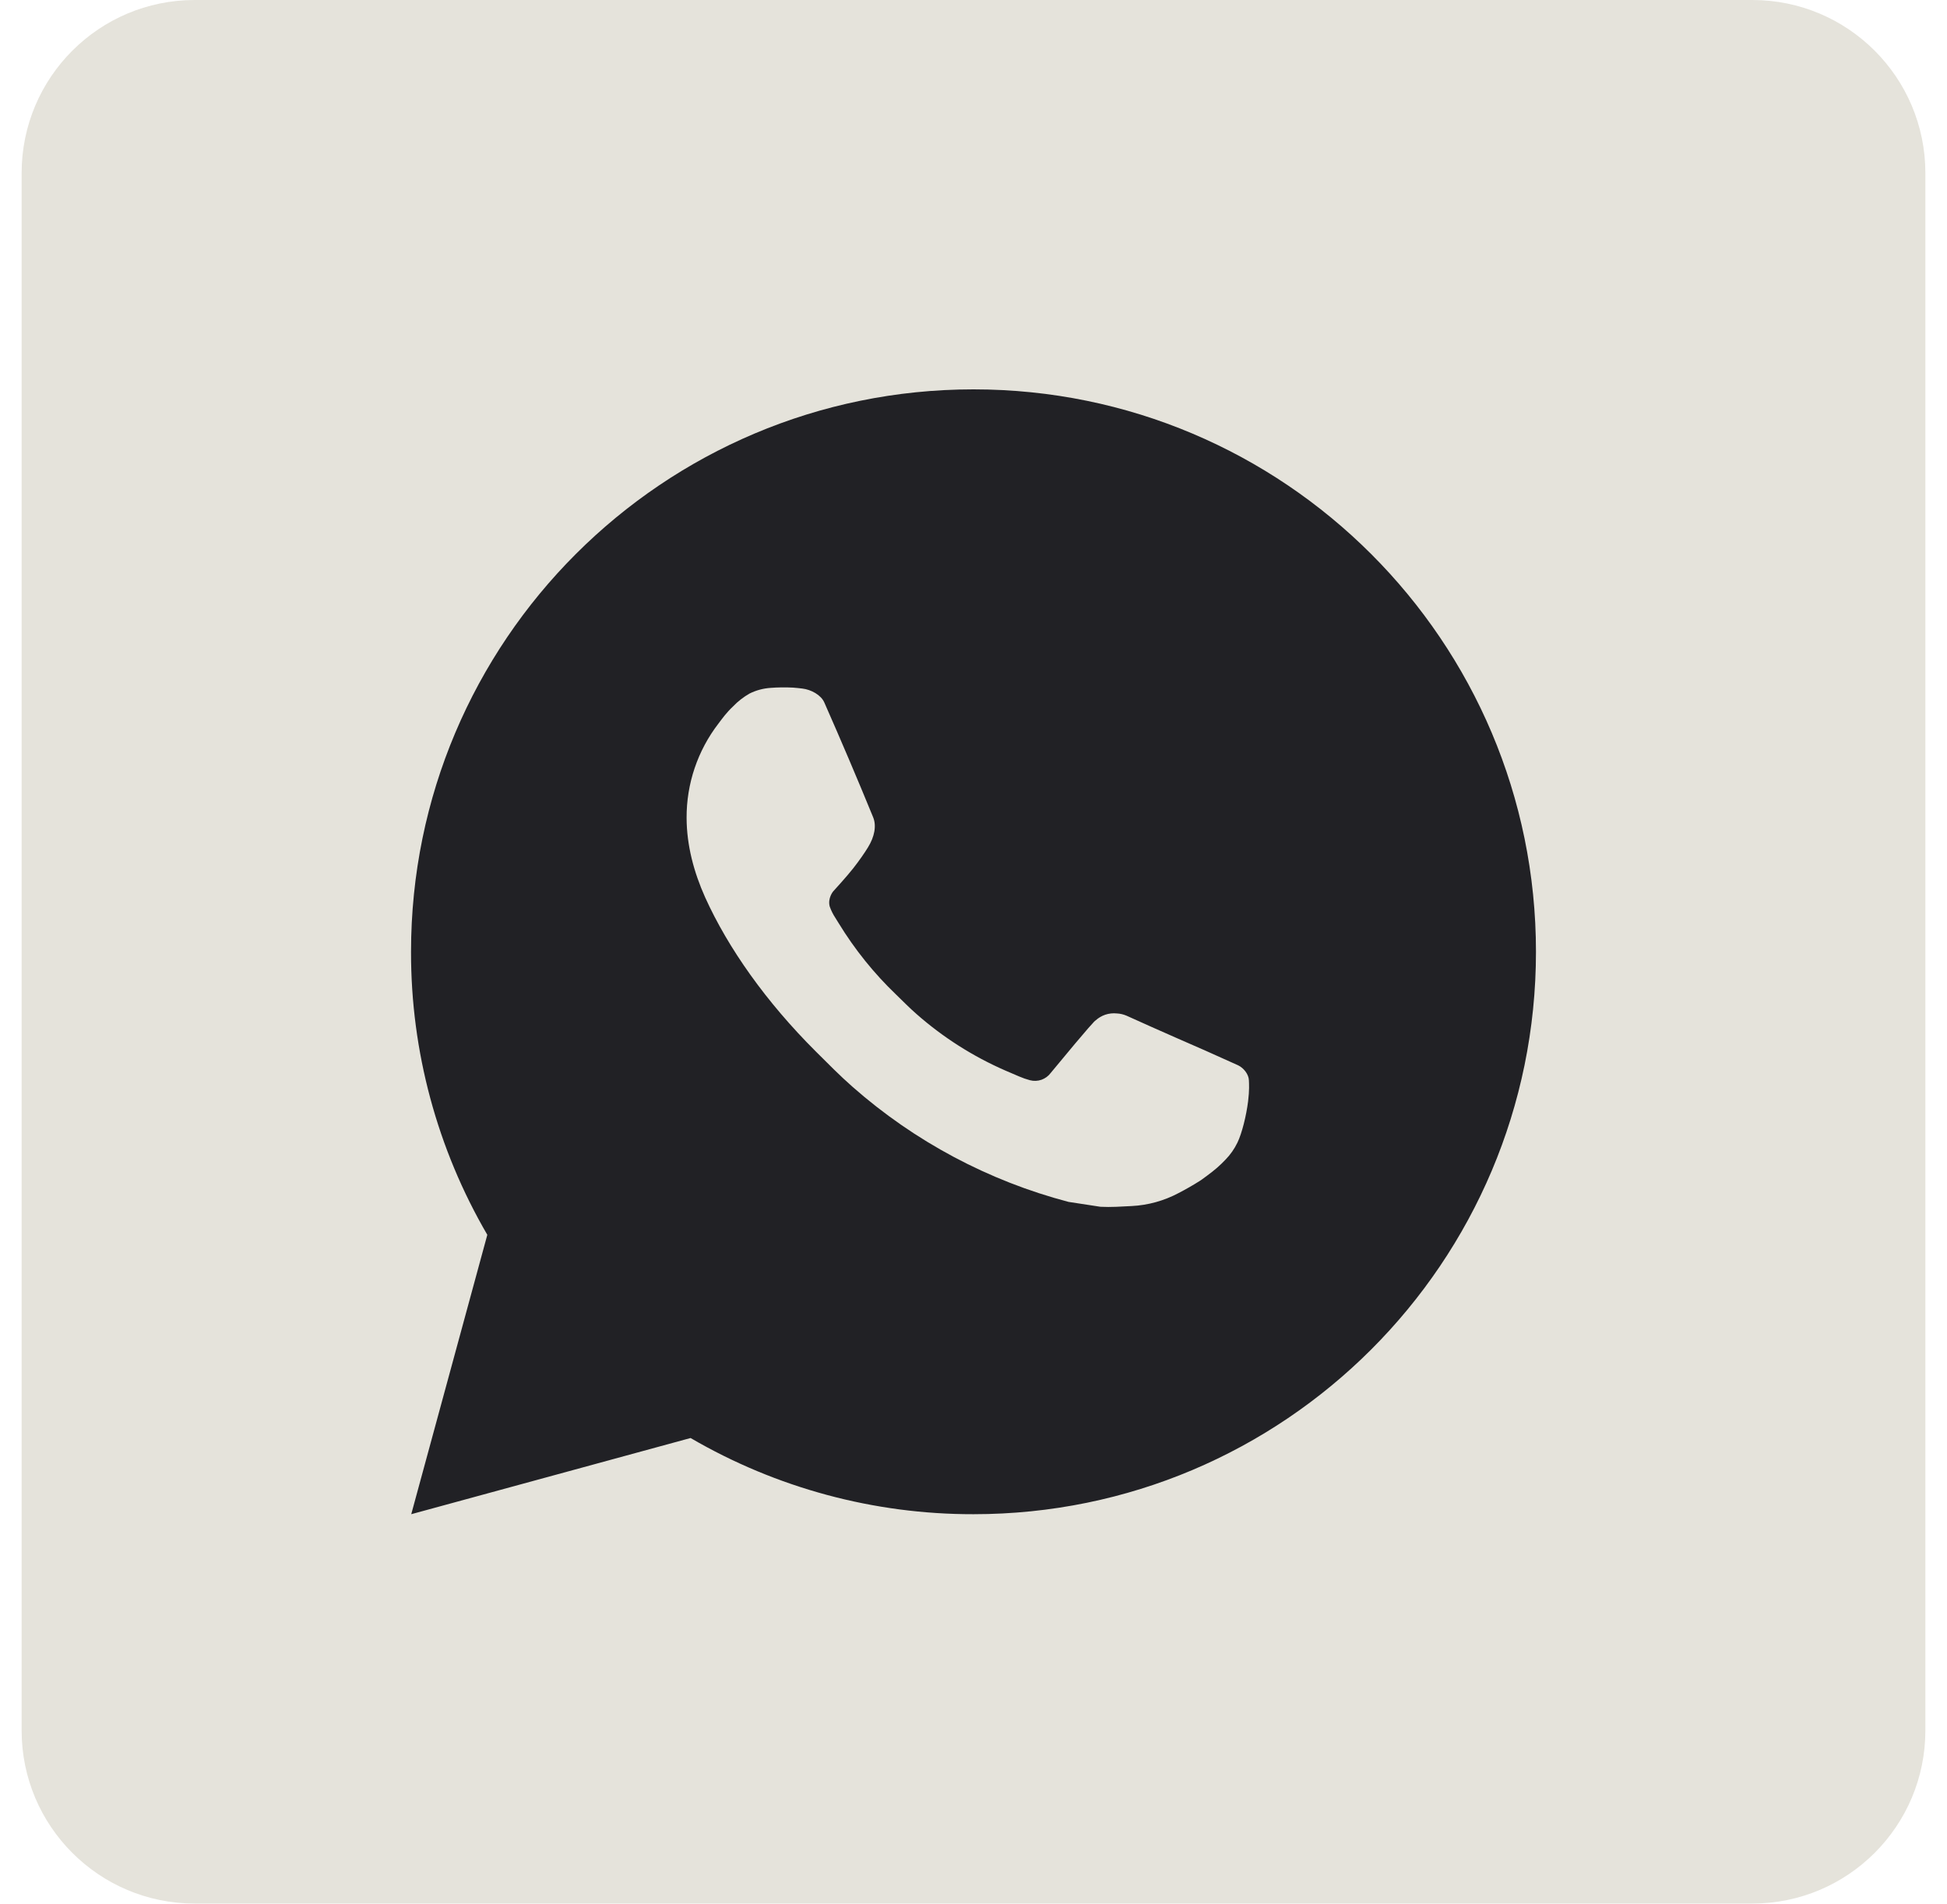
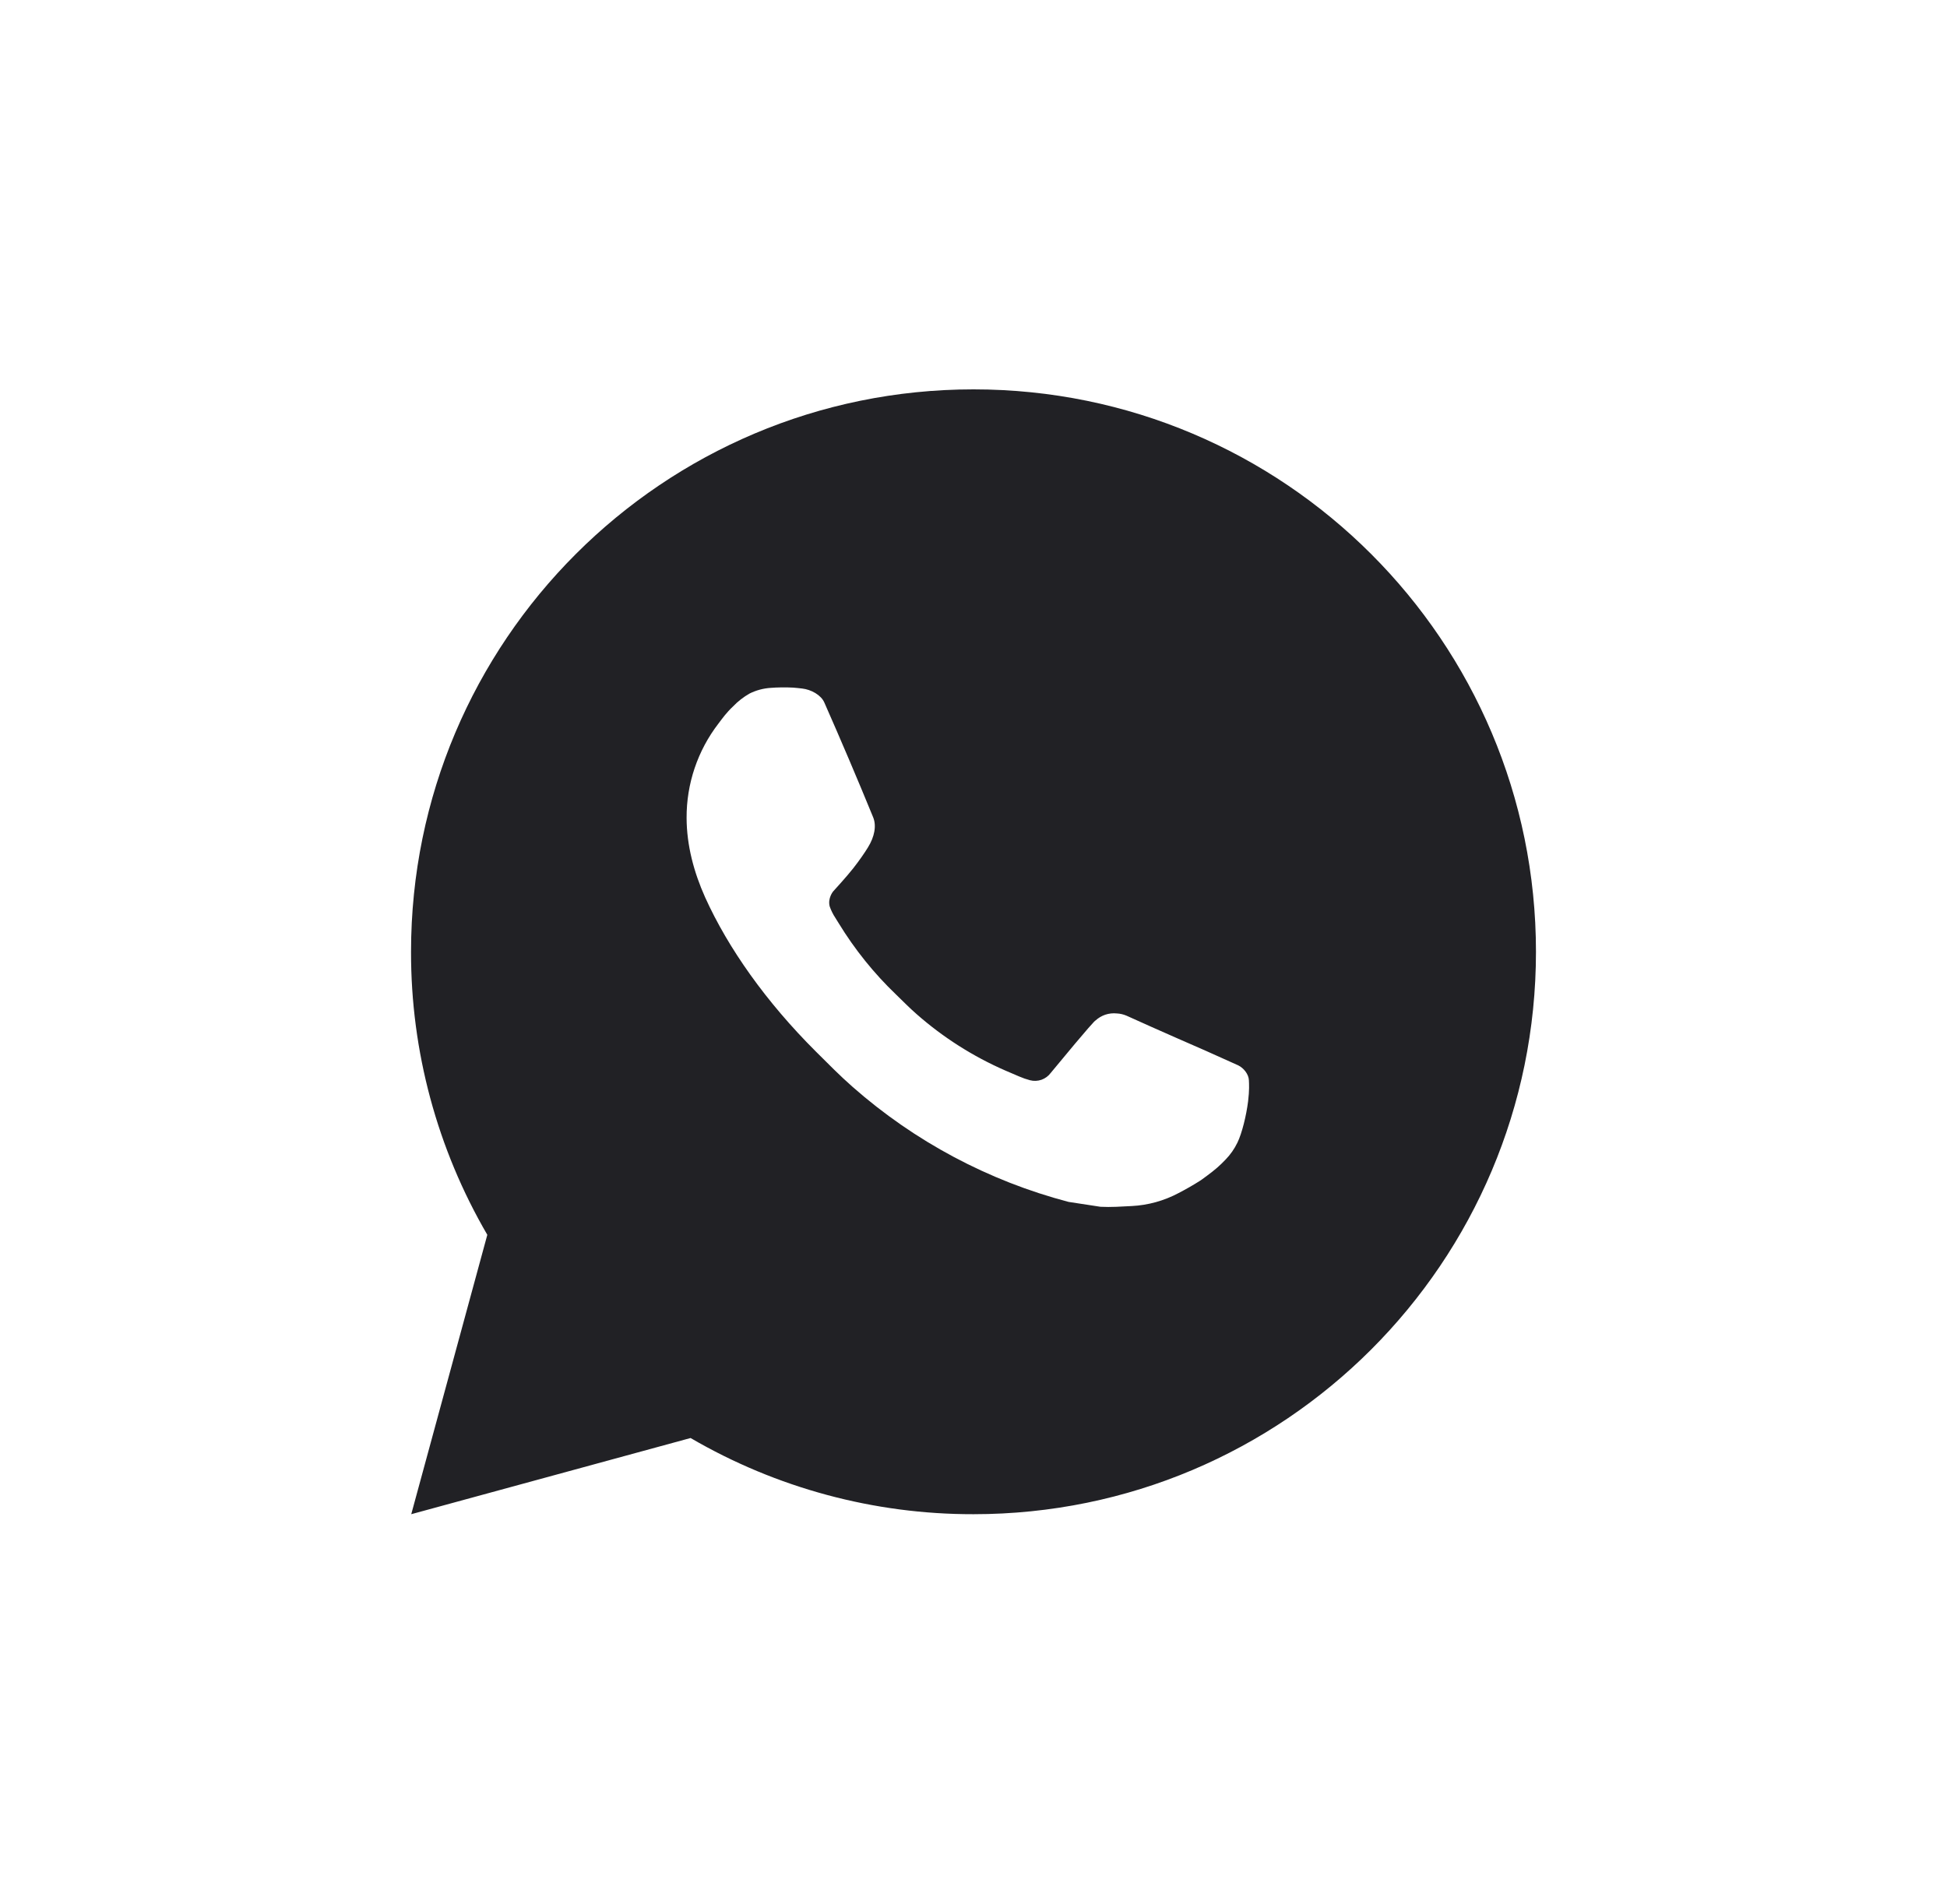
<svg xmlns="http://www.w3.org/2000/svg" width="45" height="44" viewBox="0 0 45 44" fill="none">
  <g id="SM">
-     <rect x="0.5" width="44" height="44" rx="4" fill="#E5E3DB" />
+     <rect x="0.5" width="44" height="44" rx="4" fill="none" />
    <path id="Vector_WA" d="M22.5 9C29.68 9 35.5 14.82 35.5 22C35.5 29.18 29.68 35 22.5 35C20.203 35.004 17.946 34.396 15.961 33.239L9.505 35L11.263 28.542C10.105 26.556 9.496 24.298 9.5 22C9.5 14.82 15.32 9 22.5 9ZM18.07 15.89L17.81 15.9C17.641 15.911 17.477 15.955 17.326 16.03C17.185 16.11 17.056 16.21 16.944 16.327C16.788 16.474 16.699 16.601 16.605 16.725C16.124 17.35 15.865 18.117 15.869 18.906C15.871 19.543 16.038 20.163 16.298 20.743C16.829 21.916 17.704 23.157 18.859 24.308C19.137 24.584 19.41 24.863 19.704 25.121C21.138 26.384 22.847 27.295 24.696 27.781L25.434 27.894C25.675 27.907 25.915 27.889 26.157 27.877C26.535 27.858 26.905 27.755 27.24 27.577C27.41 27.489 27.576 27.394 27.738 27.291C27.738 27.291 27.794 27.255 27.9 27.174C28.076 27.044 28.184 26.952 28.329 26.8C28.437 26.688 28.531 26.556 28.602 26.407C28.704 26.195 28.805 25.791 28.847 25.454C28.878 25.197 28.869 25.056 28.865 24.969C28.86 24.83 28.744 24.686 28.618 24.625L27.861 24.285C27.861 24.285 26.73 23.793 26.039 23.478C25.966 23.447 25.889 23.428 25.81 23.425C25.721 23.416 25.631 23.426 25.546 23.454C25.462 23.483 25.384 23.529 25.318 23.59C25.312 23.587 25.225 23.661 24.285 24.8C24.231 24.873 24.157 24.927 24.072 24.958C23.986 24.988 23.894 24.992 23.806 24.969C23.722 24.947 23.639 24.918 23.558 24.883C23.397 24.816 23.341 24.79 23.231 24.743C22.485 24.417 21.794 23.977 21.183 23.439C21.019 23.296 20.867 23.14 20.711 22.989C20.2 22.5 19.754 21.945 19.385 21.341L19.308 21.217C19.253 21.134 19.209 21.045 19.176 20.951C19.127 20.76 19.255 20.606 19.255 20.606C19.255 20.606 19.571 20.261 19.718 20.073C19.861 19.891 19.982 19.715 20.06 19.588C20.213 19.341 20.261 19.088 20.181 18.892C19.817 18.003 19.44 17.117 19.052 16.238C18.976 16.064 18.748 15.939 18.541 15.915C18.471 15.907 18.401 15.899 18.331 15.894C18.156 15.885 17.981 15.887 17.807 15.899L18.07 15.89Z" fill="#212125" />
  </g>
</svg>
